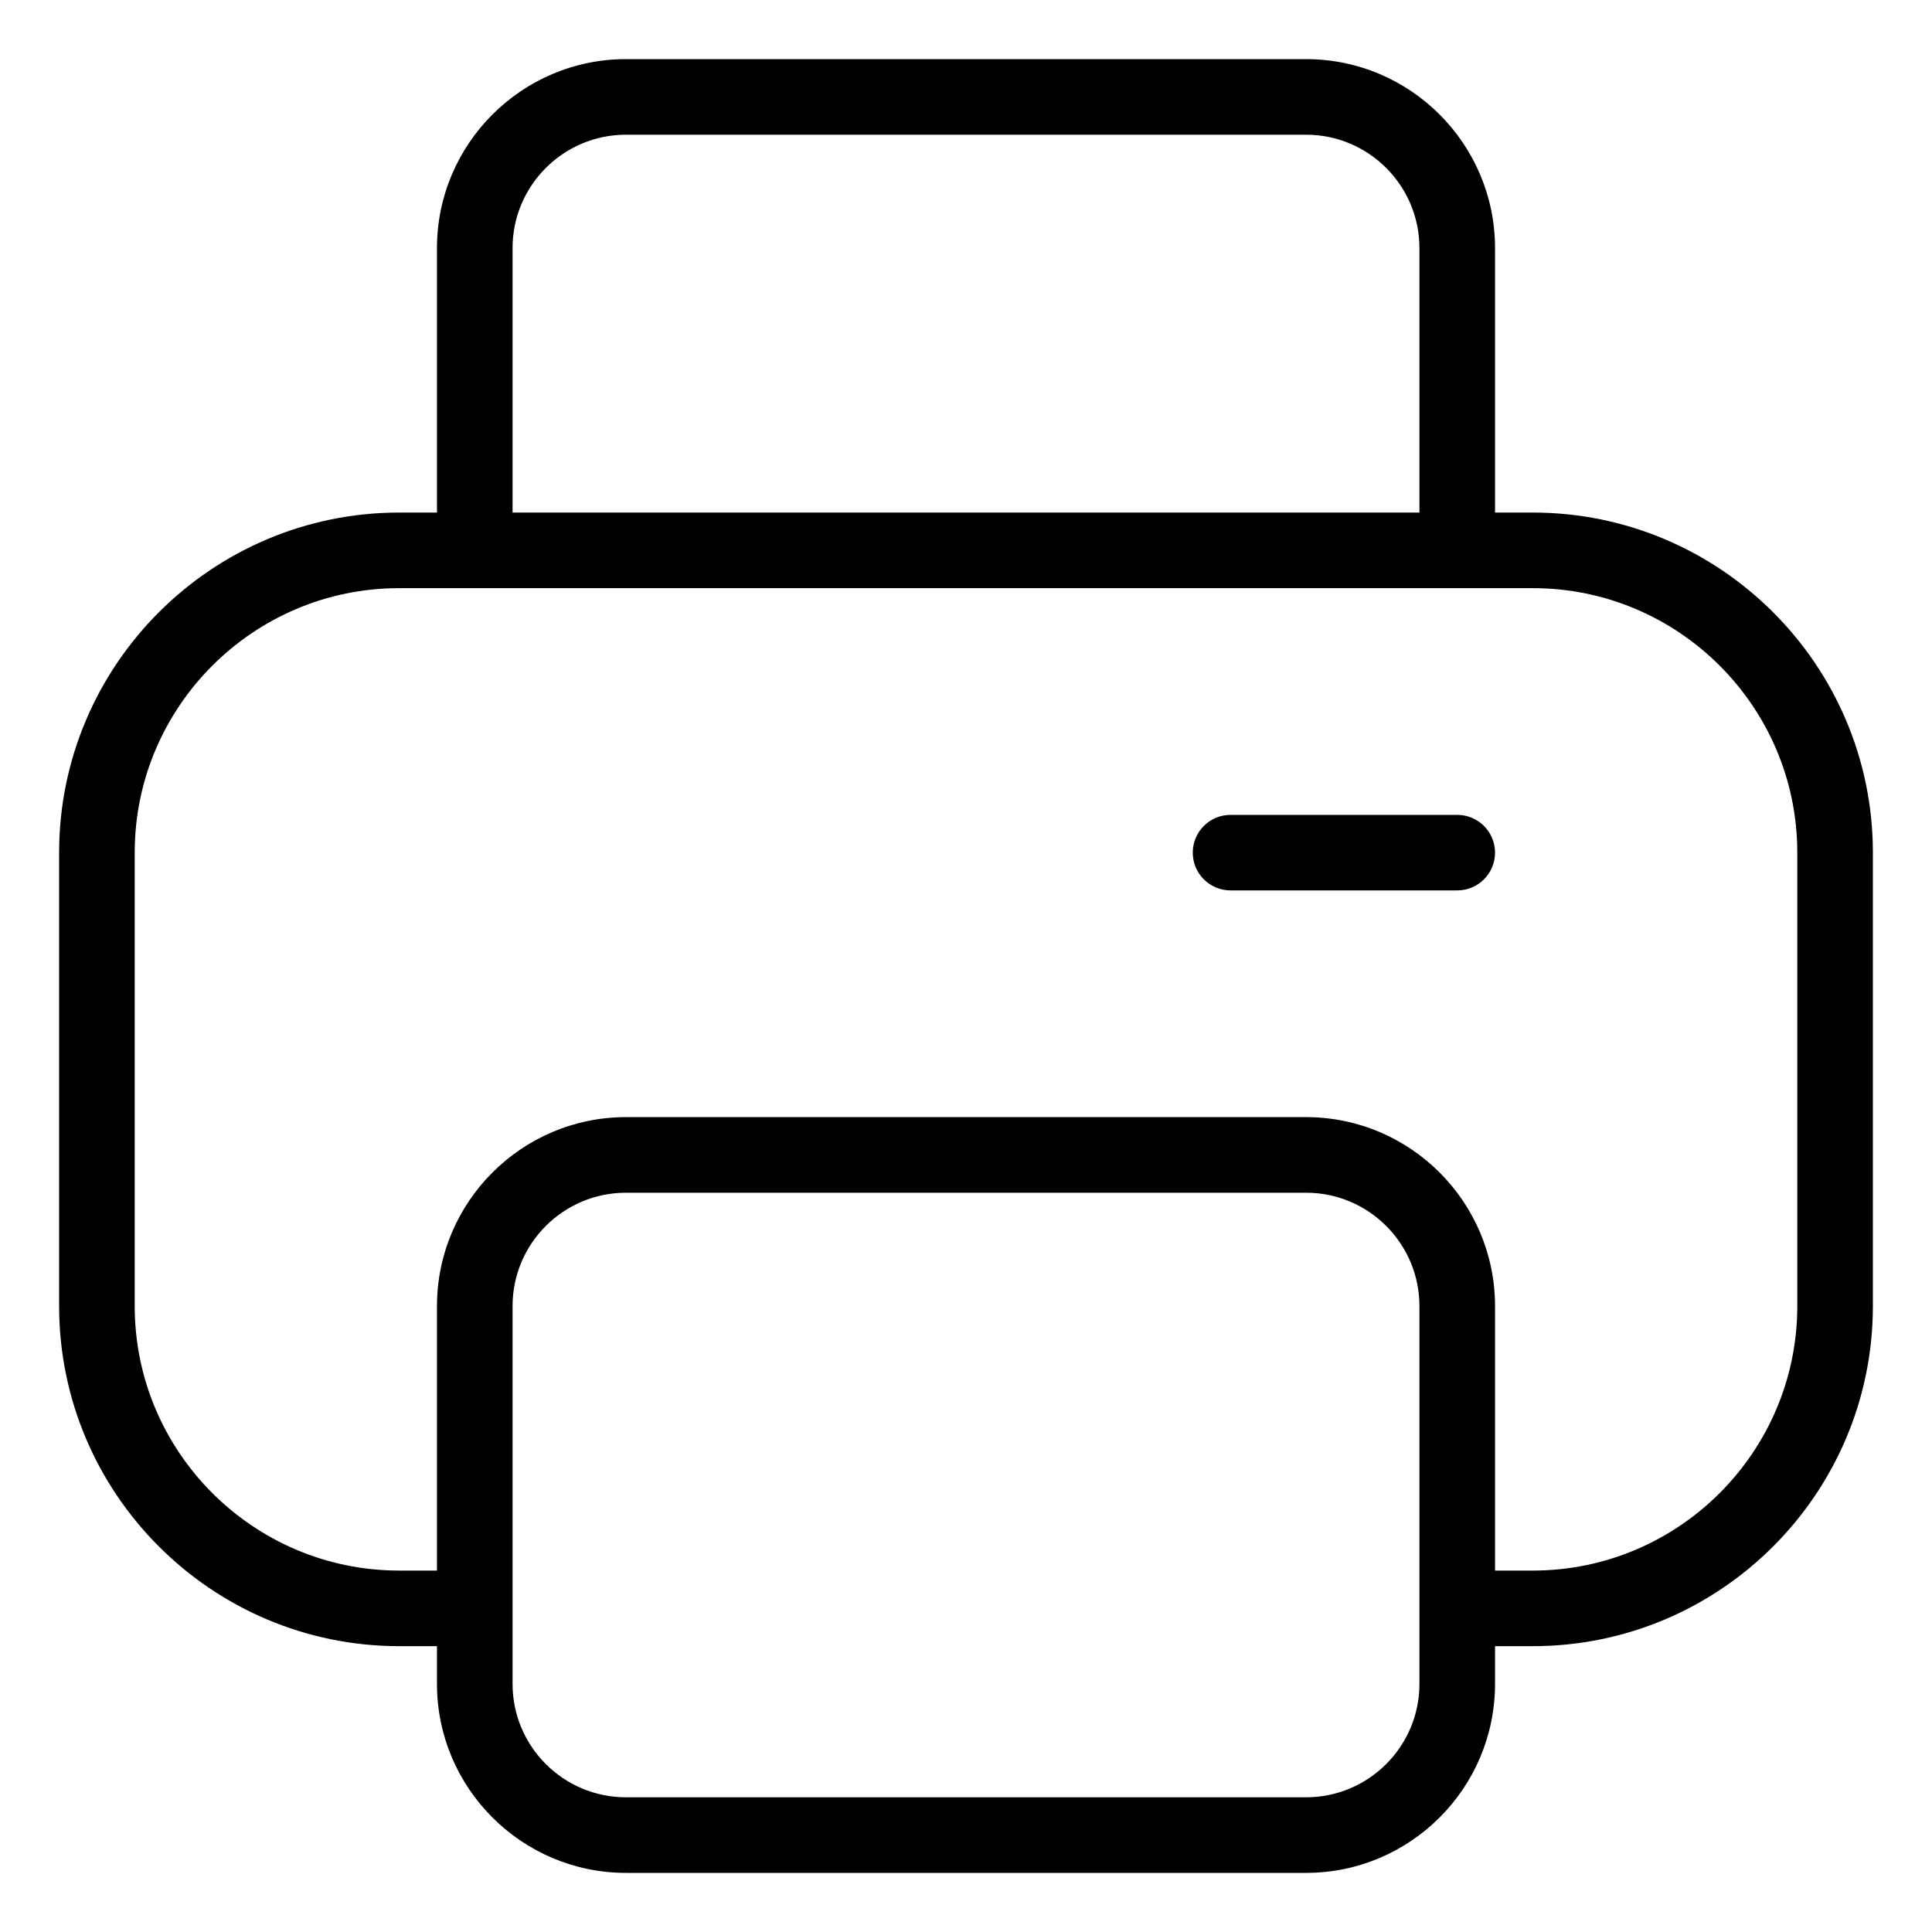
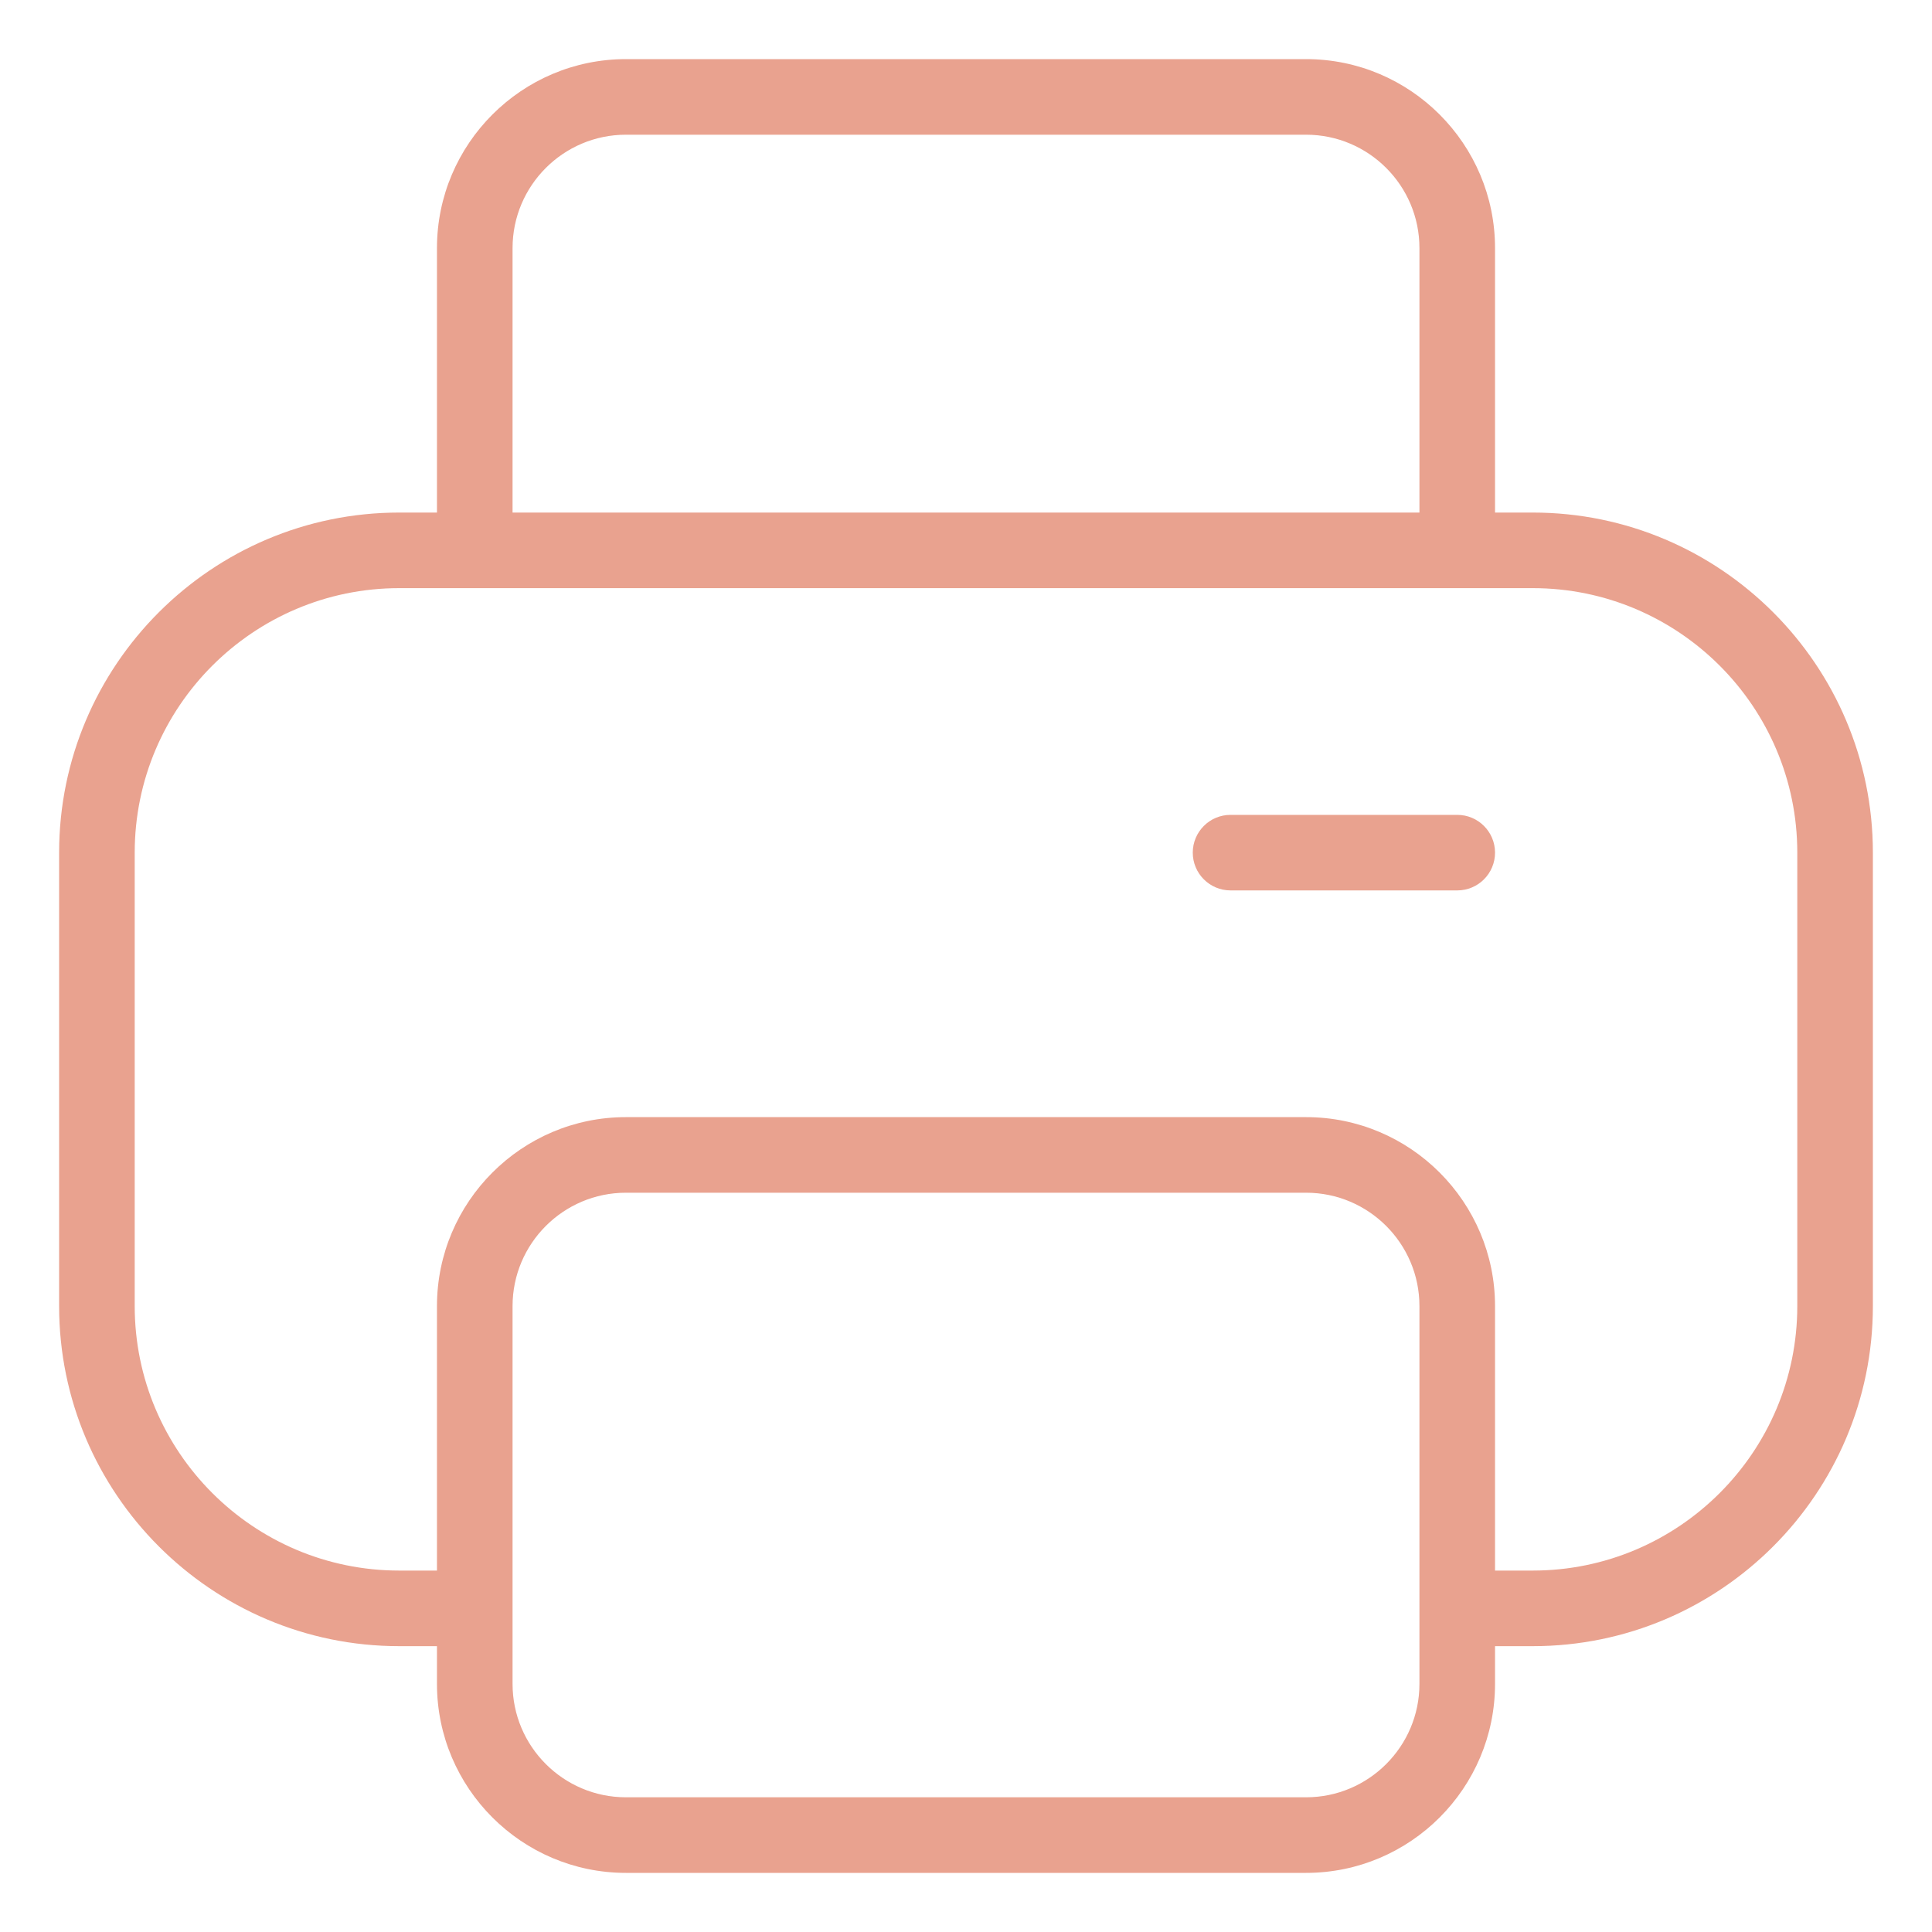
<svg xmlns="http://www.w3.org/2000/svg" id="Layer_1" version="1.1" viewBox="0 0 400 400">
-   <path d="M317.35,106.12h-7.82v-54.76c0-21.56-17.54-39.12-39.12-39.12h-140.82c-21.56,0-39.12,17.56-39.12,39.12v54.76h-7.82c-38.82,0-70.41,31.59-70.41,70.41v93.88c0,38.82,31.59,70.41,70.41,70.41h7.82v7.82c0,21.56,17.56,39.12,39.12,39.12h140.82c21.58,0,39.12-17.56,39.12-39.12v-7.82h7.82c38.82,0,70.41-31.59,70.41-70.41v-93.88c0-38.82-31.59-70.41-70.41-70.41ZM106.12,51.36c0-12.94,10.53-23.47,23.47-23.47h140.82c12.94,0,23.47,10.53,23.47,23.47v54.76H106.12v-54.76ZM293.88,348.64c0,12.94-10.53,23.47-23.47,23.47h-140.82c-12.94,0-23.47-10.53-23.47-23.47v-78.23c0-12.94,10.53-23.47,23.47-23.47h140.82c12.94,0,23.47,10.53,23.47,23.47v78.23ZM372.11,270.41c0,30.2-24.57,54.76-54.76,54.76h-7.82v-54.76c0-21.56-17.54-39.12-39.12-39.12h-140.82c-21.56,0-39.12,17.56-39.12,39.12v54.76h-7.82c-30.2,0-54.76-24.57-54.76-54.76v-93.88c0-30.2,24.57-54.76,54.76-54.76h234.7c30.2,0,54.76,24.57,54.76,54.76v93.88ZM309.53,176.53c0,4.32-3.5,7.82-7.82,7.82h-46.94c-4.32,0-7.82-3.5-7.82-7.82s3.5-7.82,7.82-7.82h46.94c4.32,0,7.82,3.5,7.82,7.82Z" />
+   <defs>
+     <style>
+       .st0 {
+         fill: #e07a5f;
+         opacity: .7;
+       }
+     </style>
+   </defs>
+   <path class="st0" d="M317.35,106.12h-7.82v-54.76c0-21.56-17.54-39.12-39.12-39.12h-140.82c-21.56,0-39.12,17.56-39.12,39.12v54.76h-7.82c-38.82,0-70.41,31.59-70.41,70.41v93.88c0,38.82,31.59,70.41,70.41,70.41h7.82v7.82c0,21.56,17.56,39.12,39.12,39.12h140.82c21.58,0,39.12-17.56,39.12-39.12v-7.82h7.82c38.82,0,70.41-31.59,70.41-70.41v-93.88c0-38.82-31.59-70.41-70.41-70.41ZM106.12,51.36c0-12.94,10.53-23.47,23.47-23.47h140.82c12.94,0,23.47,10.53,23.47,23.47v54.76H106.12s0-54.76,0-54.76ZM293.88,348.64c0,12.94-10.53,23.47-23.47,23.47h-140.82c-12.94,0-23.47-10.53-23.47-23.47v-78.23c0-12.94,10.53-23.47,23.47-23.47h140.82c12.94,0,23.47,10.53,23.47,23.47v78.23ZM372.11,270.41c0,30.2-24.57,54.76-54.76,54.76h-7.82v-54.76c0-21.56-17.54-39.12-39.12-39.12h-140.82c-21.56,0-39.12,17.56-39.12,39.12v54.76h-7.82c-30.2,0-54.76-24.57-54.76-54.76v-93.88c0-30.2,24.57-54.76,54.76-54.76h234.7c30.2,0,54.76,24.57,54.76,54.76v93.88ZM309.53,176.53c0,4.32-3.5,7.82-7.82,7.82h-46.94c-4.32,0-7.82-3.5-7.82-7.82s3.5-7.82,7.82-7.82h46.94c4.32,0,7.82,3.5,7.82,7.82Z" />
</svg>
